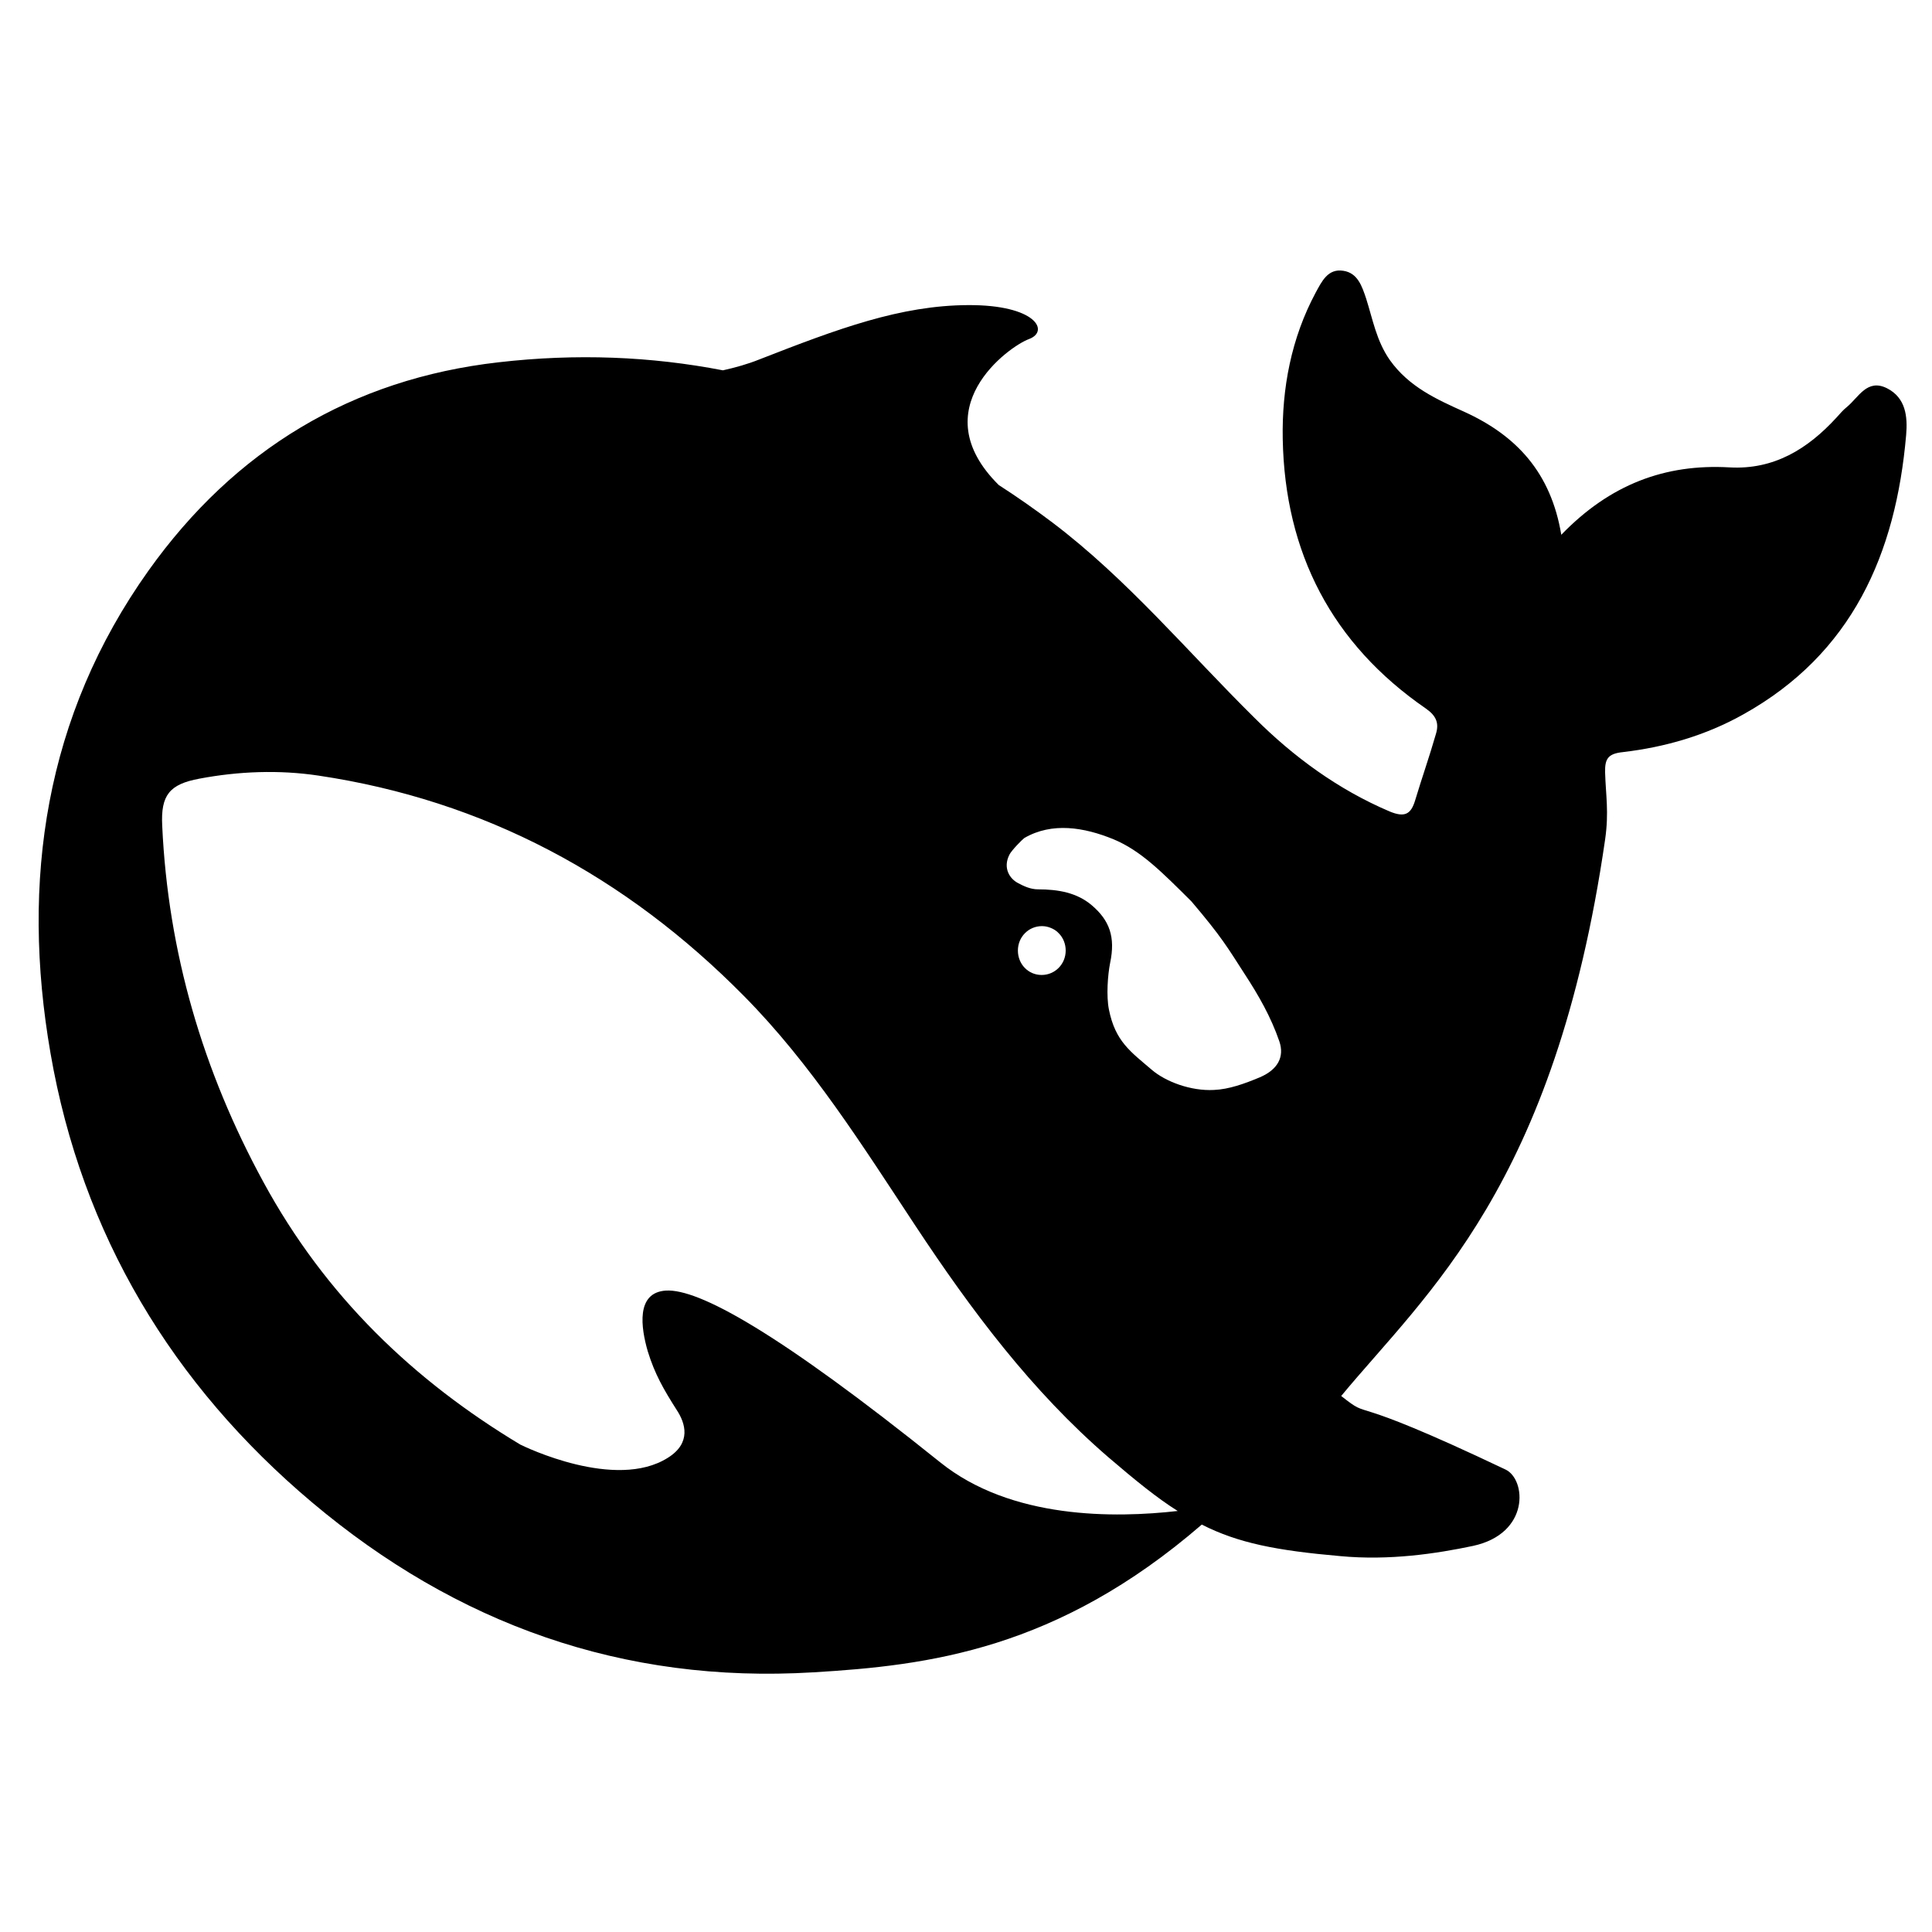
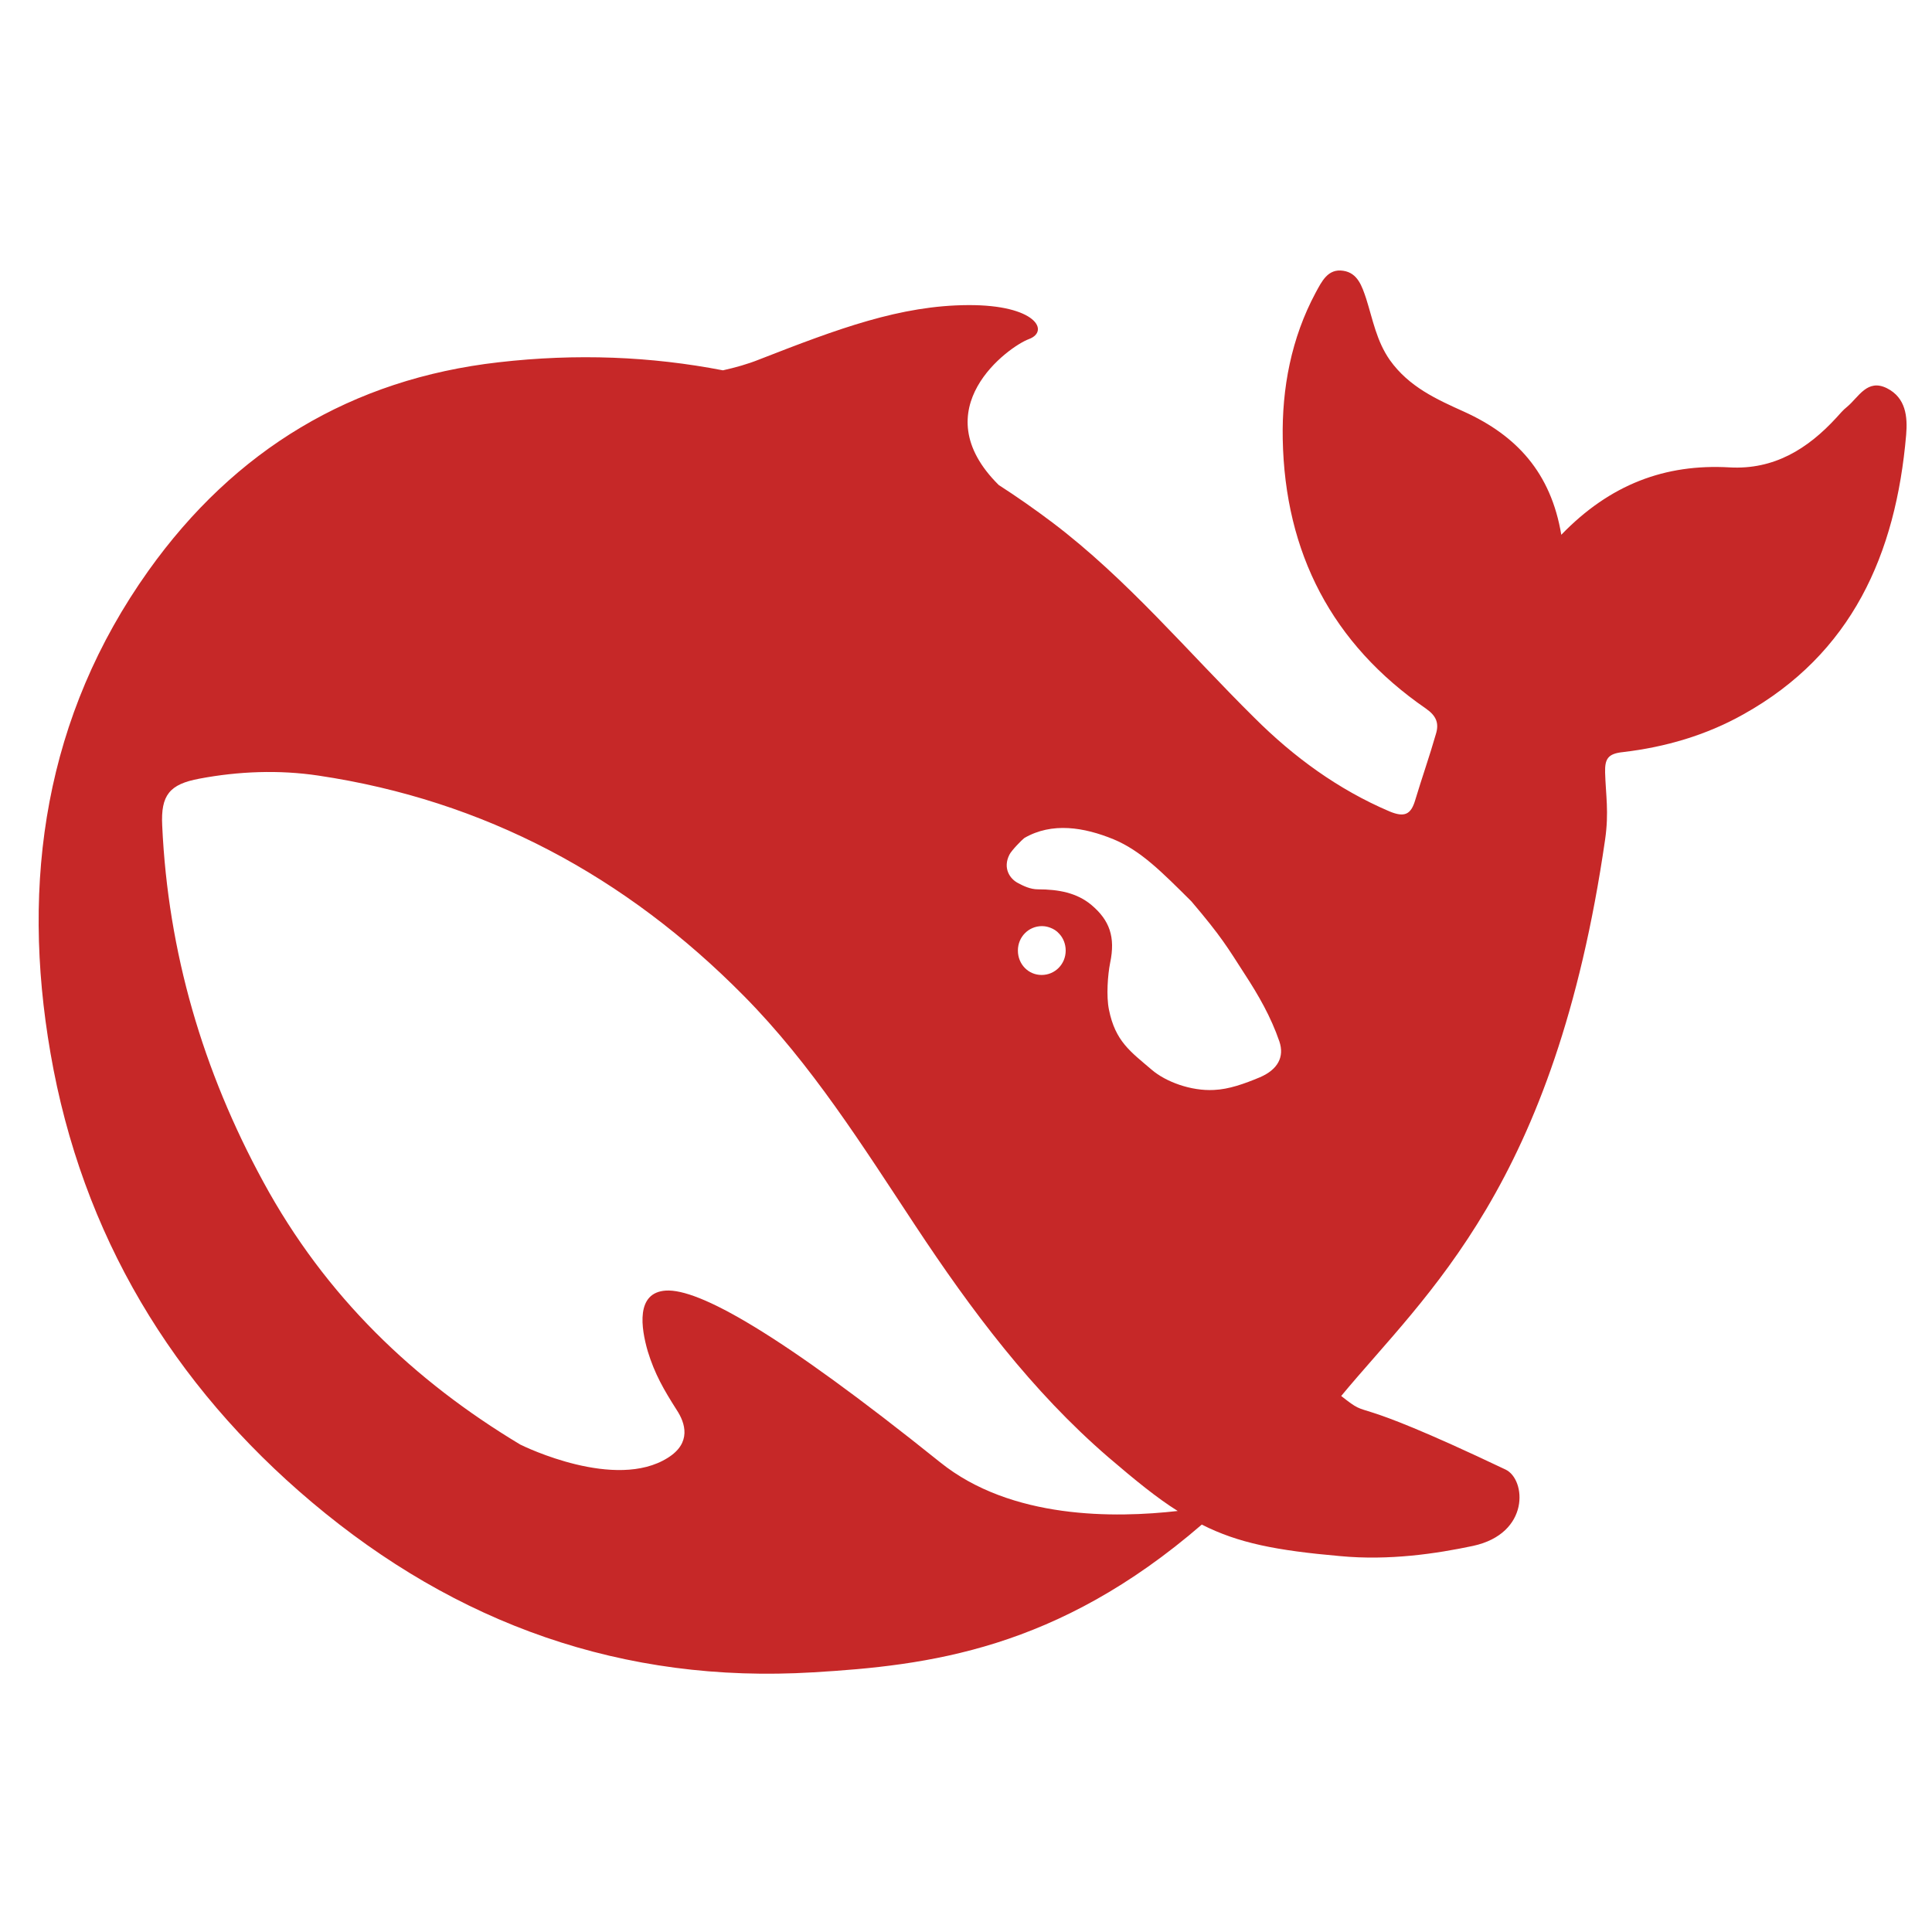
<svg xmlns="http://www.w3.org/2000/svg" width="50" height="50" viewBox="0 0 50 50" fill="none">
-   <path id="path" d="M48.835 10.048C48.323 9.792 48.102 10.28 47.803 10.528C47.701 10.608 47.614 10.712 47.527 10.808C46.779 11.624 45.905 12.16 44.762 12.096C43.092 12 41.666 12.536 40.406 13.84C40.138 12.232 39.248 11.272 37.893 10.656C37.184 10.336 36.467 10.016 35.97 9.32C35.623 8.824 35.529 8.272 35.356 7.728C35.246 7.4 35.135 7.064 34.765 7.008C34.363 6.944 34.206 7.288 34.048 7.576C33.418 8.752 33.173 10.048 33.197 11.36C33.252 14.312 34.474 16.664 36.9 18.336C37.176 18.528 37.247 18.72 37.16 19C36.995 19.576 36.797 20.136 36.624 20.712C36.514 21.08 36.349 21.16 35.962 21C34.631 20.432 33.481 19.592 32.464 18.576C30.739 16.872 29.179 14.992 27.233 13.52C26.776 13.176 26.319 12.856 25.847 12.552C23.862 10.584 26.107 8.968 26.627 8.776C27.17 8.576 26.816 7.888 25.059 7.896C23.302 7.904 21.695 8.504 19.647 9.304C19.348 9.424 19.032 9.512 18.709 9.584C16.85 9.224 14.92 9.144 12.903 9.376C9.106 9.808 6.073 11.64 3.843 14.768C1.165 18.528 0.534 22.8 1.307 27.256C2.118 31.952 4.466 35.84 8.074 38.88C11.816 42.032 16.125 43.576 21.041 43.28C24.027 43.104 27.352 42.696 31.102 39.456C32.047 39.936 33.04 40.128 34.686 40.272C35.955 40.392 37.176 40.208 38.121 40.008C39.602 39.688 39.499 38.288 38.964 38.032C34.623 35.968 35.576 36.808 34.71 36.128C36.916 33.464 40.24 30.696 41.54 21.728C41.643 21.016 41.556 20.568 41.54 19.992C41.532 19.64 41.611 19.504 42.005 19.464C43.092 19.336 44.148 19.032 45.117 18.488C47.929 16.92 49.064 14.344 49.331 11.256C49.371 10.784 49.324 10.296 48.835 10.048ZM24.326 37.84C20.12 34.464 18.079 33.352 17.236 33.4C16.448 33.448 16.59 34.368 16.763 34.968C16.944 35.56 17.181 35.968 17.512 36.488C17.74 36.832 17.898 37.344 17.283 37.728C15.928 38.584 13.573 37.44 13.462 37.384C10.721 35.736 8.428 33.56 6.813 30.584C5.253 27.72 4.348 24.648 4.198 21.368C4.158 20.576 4.387 20.296 5.159 20.152C6.175 19.96 7.223 19.92 8.239 20.072C12.533 20.712 16.189 22.672 19.253 25.776C21.002 27.544 22.325 29.656 23.689 31.72C25.138 33.912 26.698 36 28.683 37.712C29.384 38.312 29.943 38.768 30.479 39.104C28.864 39.288 26.17 39.328 24.326 37.84ZM26.343 24.6C26.343 24.248 26.619 23.968 26.966 23.968C27.044 23.968 27.115 23.984 27.178 24.008C27.265 24.04 27.344 24.088 27.407 24.16C27.517 24.272 27.58 24.432 27.58 24.6C27.58 24.952 27.304 25.232 26.957 25.232C26.611 25.232 26.343 24.952 26.343 24.6ZM32.606 27.88C32.205 28.048 31.803 28.192 31.416 28.208C30.818 28.24 30.164 27.992 29.81 27.688C29.258 27.216 28.864 26.952 28.699 26.128C28.628 25.776 28.668 25.232 28.73 24.92C28.872 24.248 28.714 23.816 28.25 23.424C27.872 23.104 27.391 23.016 26.863 23.016C26.666 23.016 26.485 22.928 26.351 22.856C26.13 22.744 25.949 22.464 26.123 22.12C26.178 22.008 26.446 21.736 26.509 21.688C27.226 21.272 28.053 21.408 28.817 21.72C29.526 22.016 30.061 22.56 30.834 23.328C31.622 24.256 31.763 24.512 32.212 25.208C32.567 25.752 32.89 26.312 33.11 26.952C33.245 27.352 33.071 27.68 32.606 27.88Z" fill="#000" fill-opacity="1" fill-rule="nonzero" />
+   <path id="path" d="M48.835 10.048C48.323 9.792 48.102 10.28 47.803 10.528C47.701 10.608 47.614 10.712 47.527 10.808C46.779 11.624 45.905 12.16 44.762 12.096C43.092 12 41.666 12.536 40.406 13.84C40.138 12.232 39.248 11.272 37.893 10.656C37.184 10.336 36.467 10.016 35.97 9.32C35.623 8.824 35.529 8.272 35.356 7.728C35.246 7.4 35.135 7.064 34.765 7.008C34.363 6.944 34.206 7.288 34.048 7.576C33.418 8.752 33.173 10.048 33.197 11.36C33.252 14.312 34.474 16.664 36.9 18.336C37.176 18.528 37.247 18.72 37.16 19C36.995 19.576 36.797 20.136 36.624 20.712C36.514 21.08 36.349 21.16 35.962 21C34.631 20.432 33.481 19.592 32.464 18.576C30.739 16.872 29.179 14.992 27.233 13.52C26.776 13.176 26.319 12.856 25.847 12.552C23.862 10.584 26.107 8.968 26.627 8.776C27.17 8.576 26.816 7.888 25.059 7.896C23.302 7.904 21.695 8.504 19.647 9.304C19.348 9.424 19.032 9.512 18.709 9.584C16.85 9.224 14.92 9.144 12.903 9.376C9.106 9.808 6.073 11.64 3.843 14.768C1.165 18.528 0.534 22.8 1.307 27.256C2.118 31.952 4.466 35.84 8.074 38.88C11.816 42.032 16.125 43.576 21.041 43.28C24.027 43.104 27.352 42.696 31.102 39.456C32.047 39.936 33.04 40.128 34.686 40.272C35.955 40.392 37.176 40.208 38.121 40.008C39.602 39.688 39.499 38.288 38.964 38.032C34.623 35.968 35.576 36.808 34.71 36.128C36.916 33.464 40.24 30.696 41.54 21.728C41.643 21.016 41.556 20.568 41.54 19.992C41.532 19.64 41.611 19.504 42.005 19.464C43.092 19.336 44.148 19.032 45.117 18.488C47.929 16.92 49.064 14.344 49.331 11.256C49.371 10.784 49.324 10.296 48.835 10.048ZM24.326 37.84C20.12 34.464 18.079 33.352 17.236 33.4C16.448 33.448 16.59 34.368 16.763 34.968C16.944 35.56 17.181 35.968 17.512 36.488C17.74 36.832 17.898 37.344 17.283 37.728C15.928 38.584 13.573 37.44 13.462 37.384C10.721 35.736 8.428 33.56 6.813 30.584C5.253 27.72 4.348 24.648 4.198 21.368C4.158 20.576 4.387 20.296 5.159 20.152C6.175 19.96 7.223 19.92 8.239 20.072C12.533 20.712 16.189 22.672 19.253 25.776C21.002 27.544 22.325 29.656 23.689 31.72C25.138 33.912 26.698 36 28.683 37.712C29.384 38.312 29.943 38.768 30.479 39.104C28.864 39.288 26.17 39.328 24.326 37.84ZM26.343 24.6C26.343 24.248 26.619 23.968 26.966 23.968C27.044 23.968 27.115 23.984 27.178 24.008C27.265 24.04 27.344 24.088 27.407 24.16C27.517 24.272 27.58 24.432 27.58 24.6C27.58 24.952 27.304 25.232 26.957 25.232C26.611 25.232 26.343 24.952 26.343 24.6ZM32.606 27.88C32.205 28.048 31.803 28.192 31.416 28.208C30.818 28.24 30.164 27.992 29.81 27.688C29.258 27.216 28.864 26.952 28.699 26.128C28.628 25.776 28.668 25.232 28.73 24.92C28.872 24.248 28.714 23.816 28.25 23.424C27.872 23.104 27.391 23.016 26.863 23.016C26.666 23.016 26.485 22.928 26.351 22.856C26.13 22.744 25.949 22.464 26.123 22.12C26.178 22.008 26.446 21.736 26.509 21.688C27.226 21.272 28.053 21.408 28.817 21.72C29.526 22.016 30.061 22.56 30.834 23.328C31.622 24.256 31.763 24.512 32.212 25.208C32.567 25.752 32.89 26.312 33.11 26.952C33.245 27.352 33.071 27.68 32.606 27.88Z" fill="#C62828" fill-opacity="1" fill-rule="nonzero" />
</svg>
